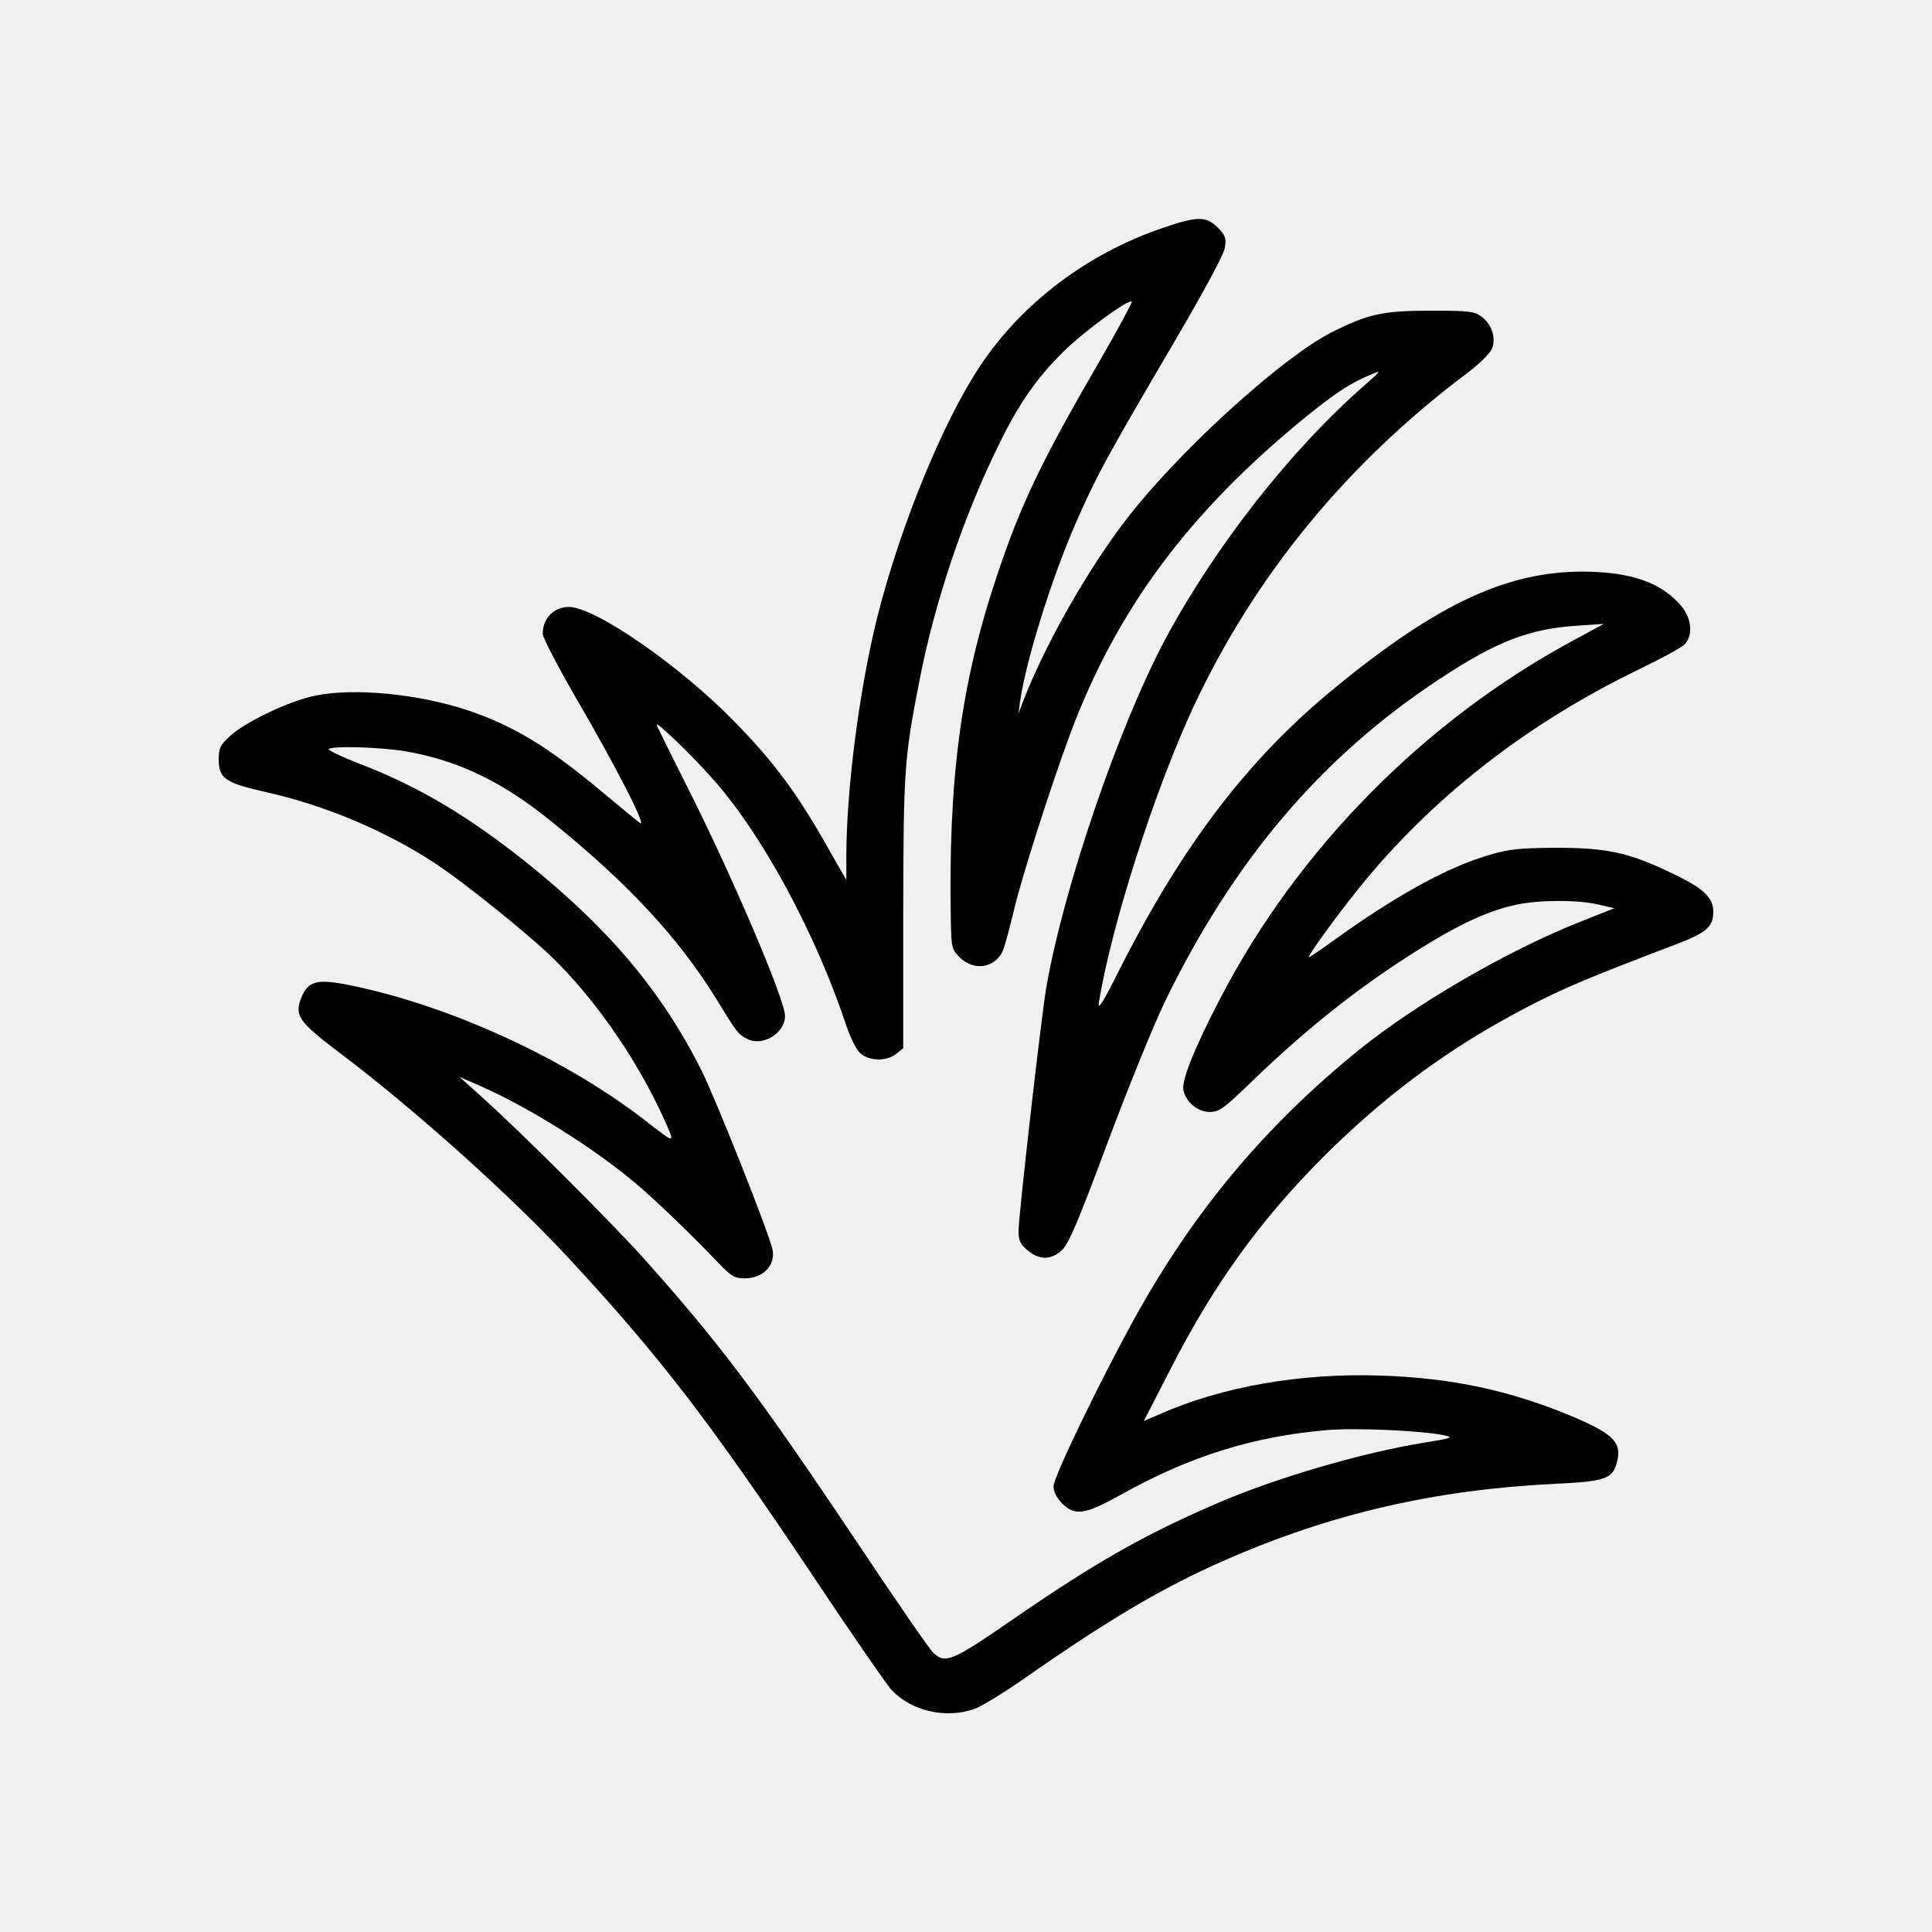
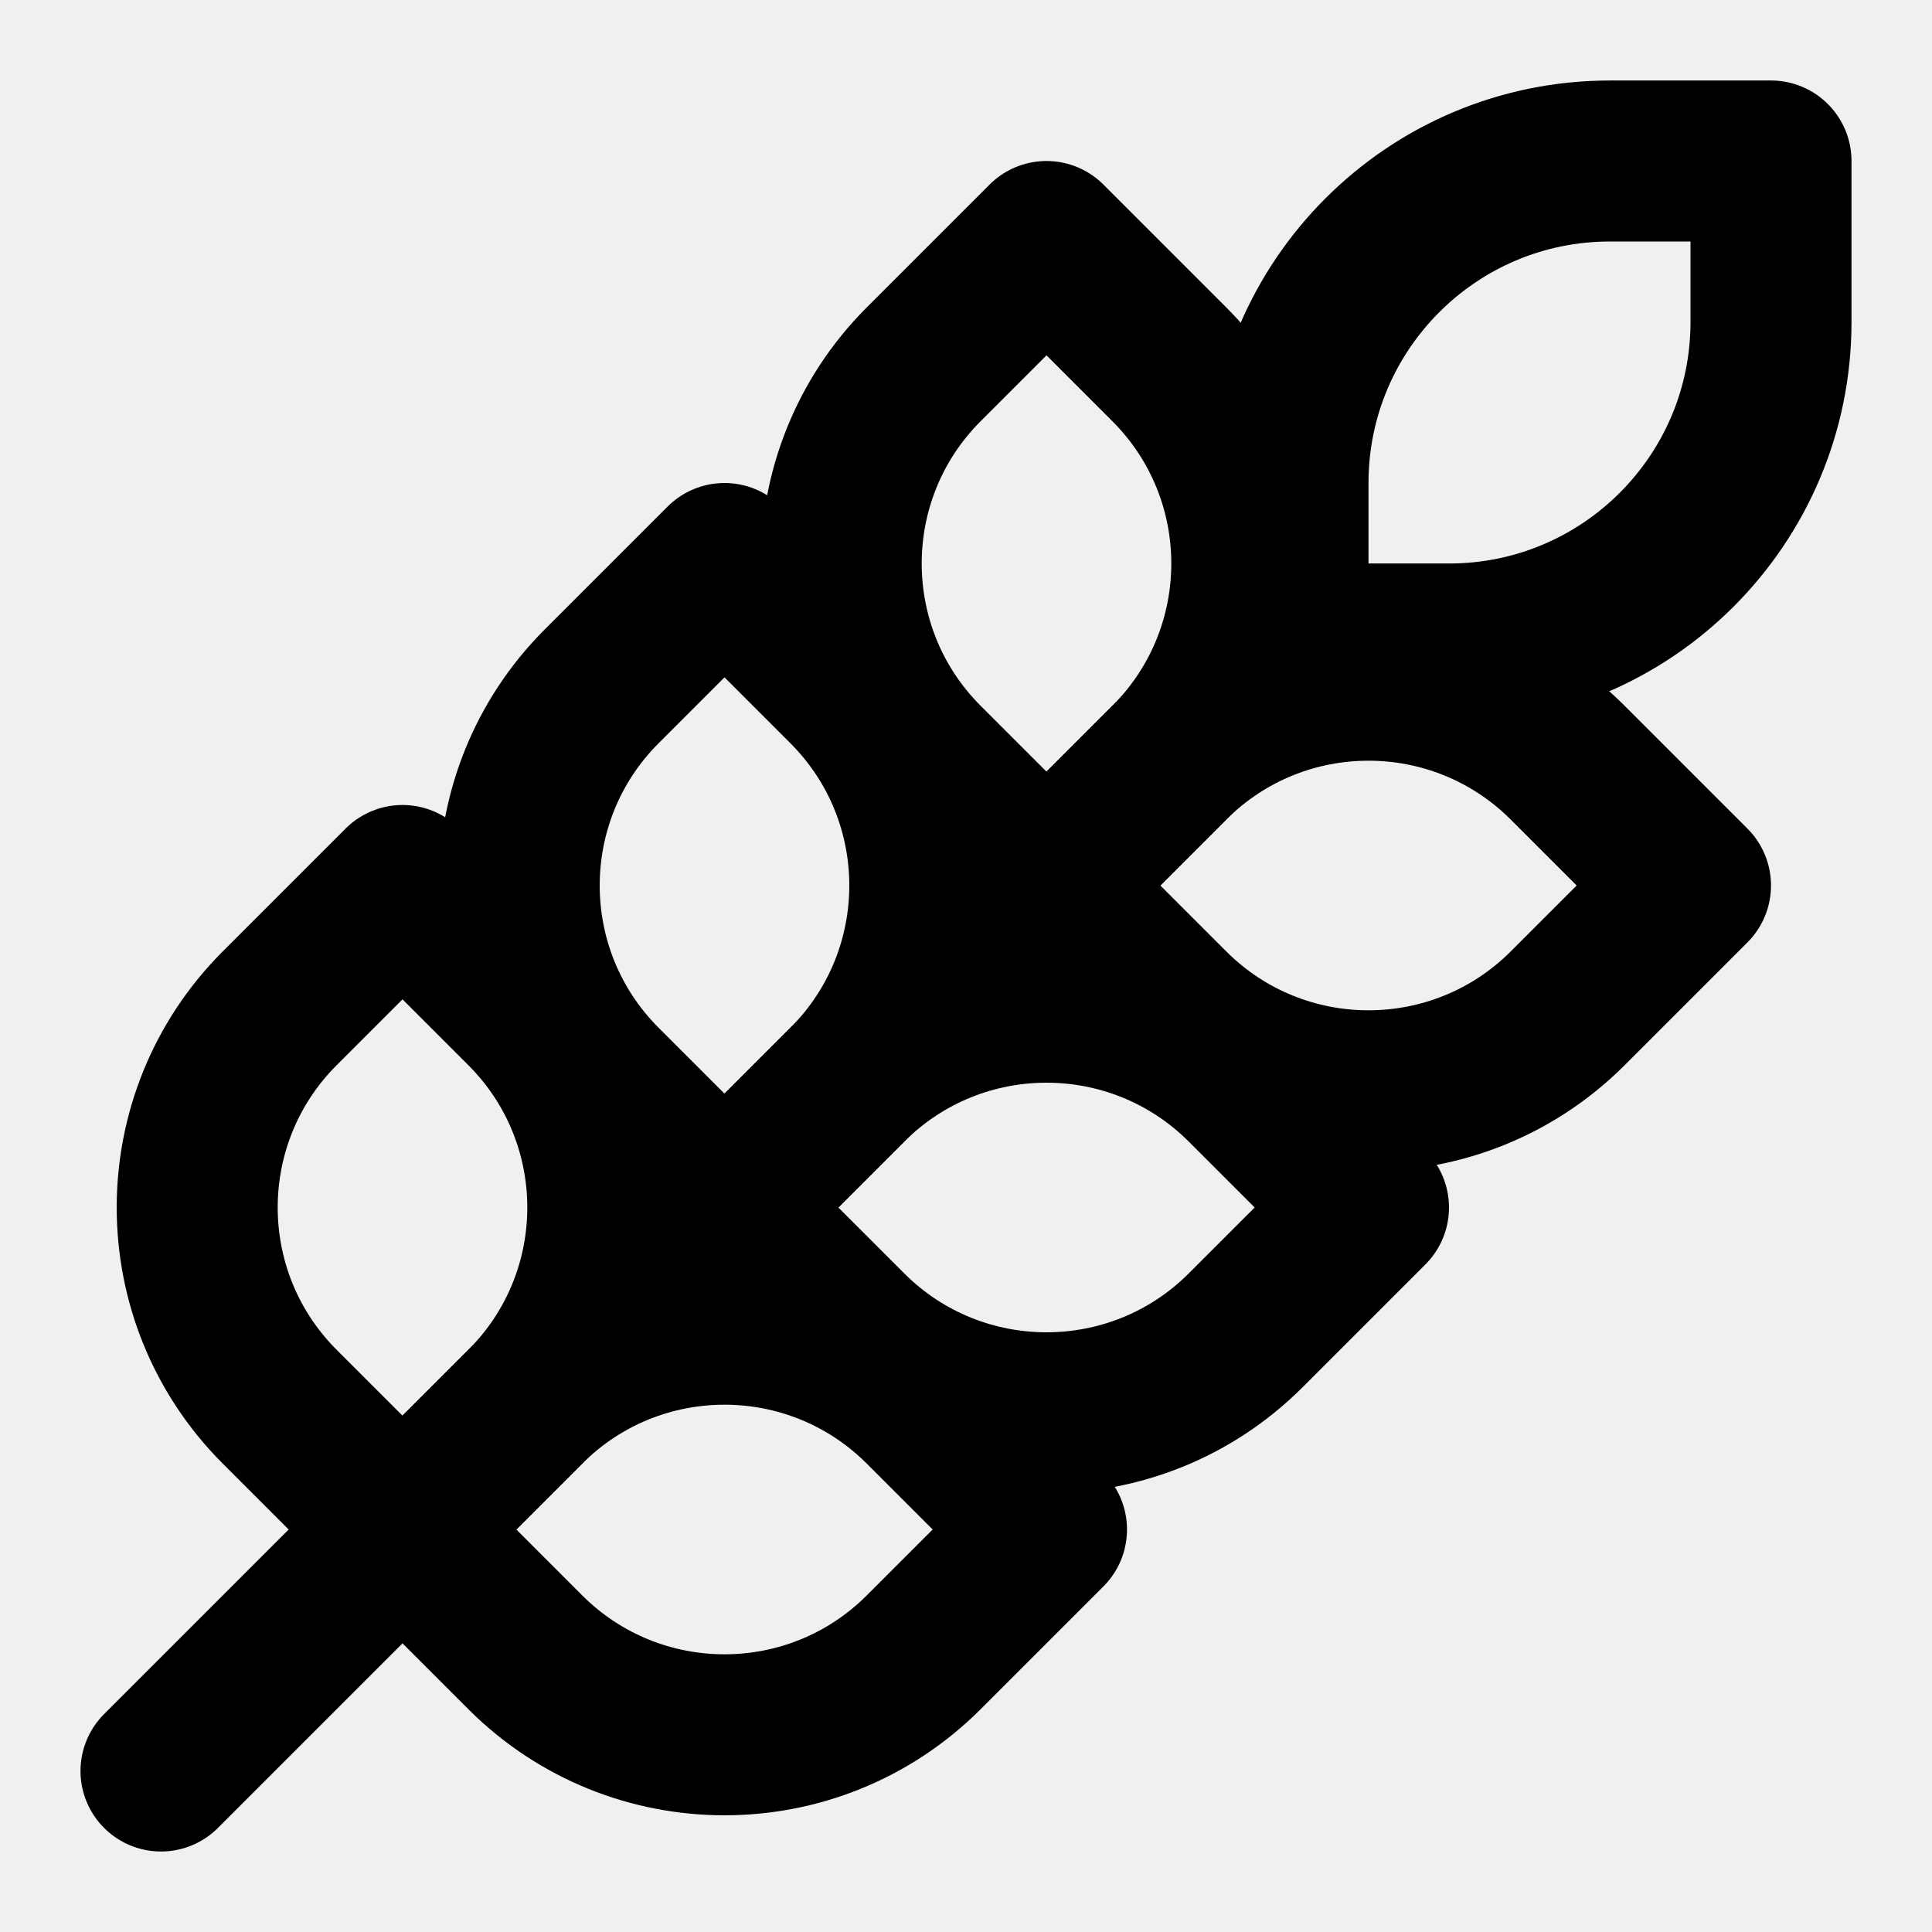
- <svg xmlns="http://www.w3.org/2000/svg" width="53" height="53" viewBox="0 0 53 53" fill="none">
-   <g clip-path="url(#clip0_2004_12)">
-     <path d="M31.913 6.248C29.847 6.945 28.053 8.298 26.9 10.02C25.875 11.55 24.698 14.424 24.066 16.931C23.577 18.901 23.225 21.599 23.217 23.457V24.138L22.712 23.257C21.863 21.751 21.231 20.903 20.142 19.79C18.66 18.268 16.314 16.642 15.601 16.65C15.185 16.658 14.889 16.963 14.889 17.387C14.889 17.491 15.289 18.26 15.77 19.093C16.915 21.055 17.771 22.736 17.555 22.576C17.467 22.512 17.003 22.128 16.53 21.735C15.049 20.494 14.12 19.926 12.855 19.493C11.501 19.037 9.708 18.861 8.643 19.085C7.93 19.229 6.729 19.805 6.304 20.198C6.04 20.438 6 20.526 6 20.831C6 21.359 6.176 21.479 7.321 21.735C8.923 22.096 10.565 22.784 11.958 23.697C12.566 24.098 13.92 25.163 14.817 25.956C16.138 27.125 17.467 28.991 18.284 30.848C18.508 31.361 18.5 31.361 17.811 30.824C15.577 29.062 12.318 27.565 9.523 27.012C8.699 26.852 8.458 26.916 8.274 27.349C8.066 27.853 8.178 28.021 9.323 28.886C11.381 30.44 14.024 32.81 15.625 34.54C18.108 37.222 19.461 38.984 22.256 43.164C23.321 44.766 24.314 46.199 24.45 46.351C24.986 46.936 25.948 47.16 26.732 46.88C26.916 46.816 27.525 46.447 28.085 46.055C30.432 44.413 31.929 43.533 33.595 42.804C36.51 41.523 39.369 40.866 42.644 40.706C44.013 40.642 44.229 40.57 44.349 40.145C44.502 39.593 44.293 39.361 43.244 38.904C41.499 38.159 39.865 37.799 37.855 37.735C35.677 37.663 33.515 38.039 31.801 38.8L31.377 38.984L32.081 37.615C33.283 35.253 34.54 33.507 36.302 31.737C38.023 30.023 39.769 28.734 41.875 27.637C42.852 27.125 43.613 26.804 45.975 25.907C46.816 25.587 47 25.427 47 25.011C47 24.618 46.728 24.362 45.847 23.946C44.678 23.385 44.085 23.257 42.676 23.257C41.699 23.265 41.41 23.289 40.874 23.449C39.729 23.777 38.336 24.546 36.646 25.755C36.261 26.036 35.925 26.26 35.909 26.26C35.845 26.26 36.63 25.171 37.255 24.394C39.248 21.912 41.859 19.87 44.91 18.388C45.543 18.084 46.127 17.764 46.207 17.683C46.456 17.435 46.407 16.955 46.111 16.61C45.551 15.97 44.734 15.69 43.437 15.681C41.346 15.674 39.433 16.562 36.63 18.861C34.26 20.799 32.466 23.137 30.72 26.58C30.256 27.509 30.111 27.741 30.144 27.501C30.496 25.363 31.673 21.687 32.73 19.413C34.412 15.802 36.95 12.703 40.289 10.204C40.586 9.98 40.866 9.7 40.922 9.58C41.05 9.283 40.93 8.907 40.65 8.691C40.442 8.539 40.313 8.523 39.248 8.523C37.911 8.523 37.511 8.619 36.502 9.131C35.245 9.78 32.738 12.014 31.217 13.848C30.079 15.209 28.726 17.523 28.061 19.253L27.941 19.573L27.981 19.253C28.142 18.132 28.846 15.866 29.511 14.352C30.055 13.103 30.328 12.591 32.13 9.523C33.042 7.97 33.579 6.977 33.603 6.785C33.643 6.529 33.611 6.448 33.403 6.24C33.09 5.928 32.842 5.928 31.913 6.248ZM30.168 9.9C28.574 12.646 28.006 13.824 27.357 15.77C26.356 18.748 26.012 21.367 26.084 25.283C26.1 25.996 26.108 26.044 26.332 26.268C26.732 26.66 27.333 26.548 27.525 26.044C27.573 25.924 27.701 25.443 27.813 24.979C28.029 24.058 28.806 21.631 29.343 20.174C30.624 16.723 32.618 14.04 35.861 11.405C36.654 10.765 37.062 10.5 37.591 10.284C37.911 10.148 37.911 10.148 37.431 10.572C35.413 12.334 33.331 14.993 31.969 17.531C30.688 19.934 29.175 24.362 28.702 27.093C28.558 27.957 27.941 33.347 27.941 33.779C27.941 34.027 27.989 34.132 28.19 34.3C28.51 34.572 28.838 34.572 29.135 34.292C29.319 34.115 29.583 33.499 30.384 31.345C30.944 29.847 31.649 28.118 31.945 27.501C33.843 23.593 36.254 20.758 39.489 18.628C41.066 17.587 41.971 17.243 43.292 17.163L43.997 17.115L43.156 17.571C39.072 19.773 35.589 23.305 33.467 27.405C32.746 28.79 32.402 29.663 32.466 29.919C32.546 30.248 32.866 30.504 33.187 30.504C33.451 30.504 33.571 30.416 34.412 29.599C35.989 28.086 37.495 26.908 39.24 25.851C40.185 25.283 40.914 24.962 41.603 24.818C42.219 24.682 43.324 24.682 43.861 24.818L44.285 24.915L43.34 25.291C41.379 26.068 38.872 27.517 37.286 28.798C34.684 30.904 32.722 33.259 31.088 36.23C30.152 37.935 28.902 40.522 28.902 40.77C28.902 40.922 28.982 41.082 29.135 41.242C29.495 41.595 29.759 41.555 30.768 40.994C32.65 39.945 34.372 39.409 36.382 39.233C37.174 39.16 39.04 39.248 39.633 39.377C39.881 39.433 39.817 39.457 39.064 39.577C37.335 39.857 34.94 40.562 33.347 41.258C31.361 42.115 30.007 42.892 27.741 44.454C26.14 45.559 25.939 45.647 25.611 45.35C25.515 45.27 24.546 43.861 23.457 42.227C20.79 38.248 19.749 36.862 17.683 34.548C16.794 33.555 14.368 31.129 13.247 30.12L12.606 29.543L13.247 29.823C14.552 30.408 16.282 31.489 17.443 32.466C17.948 32.89 18.933 33.835 19.645 34.58C20.07 35.028 20.142 35.068 20.446 35.068C20.943 35.06 21.279 34.708 21.191 34.276C21.103 33.843 19.653 30.192 19.253 29.383C18.156 27.197 16.715 25.483 14.448 23.665C12.823 22.368 11.437 21.551 9.82 20.935C9.347 20.75 8.987 20.574 9.019 20.55C9.115 20.454 10.452 20.494 11.149 20.614C12.566 20.863 13.768 21.439 15.089 22.504C17.219 24.218 18.62 25.731 19.661 27.421C20.206 28.31 20.246 28.374 20.486 28.494C20.91 28.726 21.535 28.35 21.535 27.869C21.535 27.413 20.03 23.898 18.756 21.391C18.348 20.582 18.012 19.902 18.012 19.878C18.012 19.79 18.957 20.694 19.517 21.327C20.878 22.832 22.36 25.563 23.217 28.134C23.321 28.446 23.481 28.774 23.585 28.878C23.817 29.111 24.322 29.127 24.586 28.91L24.778 28.758V25.043C24.786 21.135 24.802 20.823 25.219 18.692C25.635 16.53 26.436 14.144 27.421 12.158C27.957 11.061 28.446 10.364 29.175 9.644C29.719 9.107 30.96 8.194 31.048 8.274C31.064 8.298 30.672 9.027 30.168 9.9Z" fill="black" />
-   </g>
-   <defs>
-     <clipPath id="clip0_2004_12">
-       <rect width="41" height="41" fill="white" transform="translate(6 6)" />
-     </clipPath>
-   </defs>
+ <svg xmlns="http://www.w3.org/2000/svg" width="24" height="24" viewBox="0 0 24 24" fill="none" stroke="currentColor" stroke-width="2" stroke-linecap="round" stroke-linejoin="round" class="lucide lucide-wheat">
+   <path d="M2 22 16 8" />
+   <path d="M3.47 12.53 5 11l1.53 1.53a3.5 3.5 0 0 1 0 4.94L5 19l-1.53-1.53a3.5 3.5 0 0 1 0-4.94Z" />
+   <path d="M7.47 8.53 9 7l1.53 1.53a3.5 3.5 0 0 1 0 4.94L9 15l-1.53-1.53a3.5 3.5 0 0 1 0-4.94Z" />
+   <path d="M11.47 4.53 13 3l1.53 1.53a3.5 3.5 0 0 1 0 4.94L13 11l-1.53-1.53a3.5 3.5 0 0 1 0-4.94Z" />
+   <path d="M20 2h2v2a4 4 0 0 1-4 4h-2V6a4 4 0 0 1 4-4Z" />
+   <path d="M11.47 17.47 13 19l-1.53 1.53a3.5 3.5 0 0 1-4.94 0L5 19l1.53-1.53a3.5 3.5 0 0 1 4.94 0Z" />
+   <path d="M15.47 13.47 17 15l-1.53 1.53a3.5 3.5 0 0 1-4.94 0L9 15l1.53-1.53a3.5 3.5 0 0 1 4.94 0Z" />
+   <path d="M19.47 9.47 21 11l-1.53 1.53a3.5 3.5 0 0 1-4.94 0L13 11l1.53-1.53a3.5 3.5 0 0 1 4.94 0Z" />
</svg>
